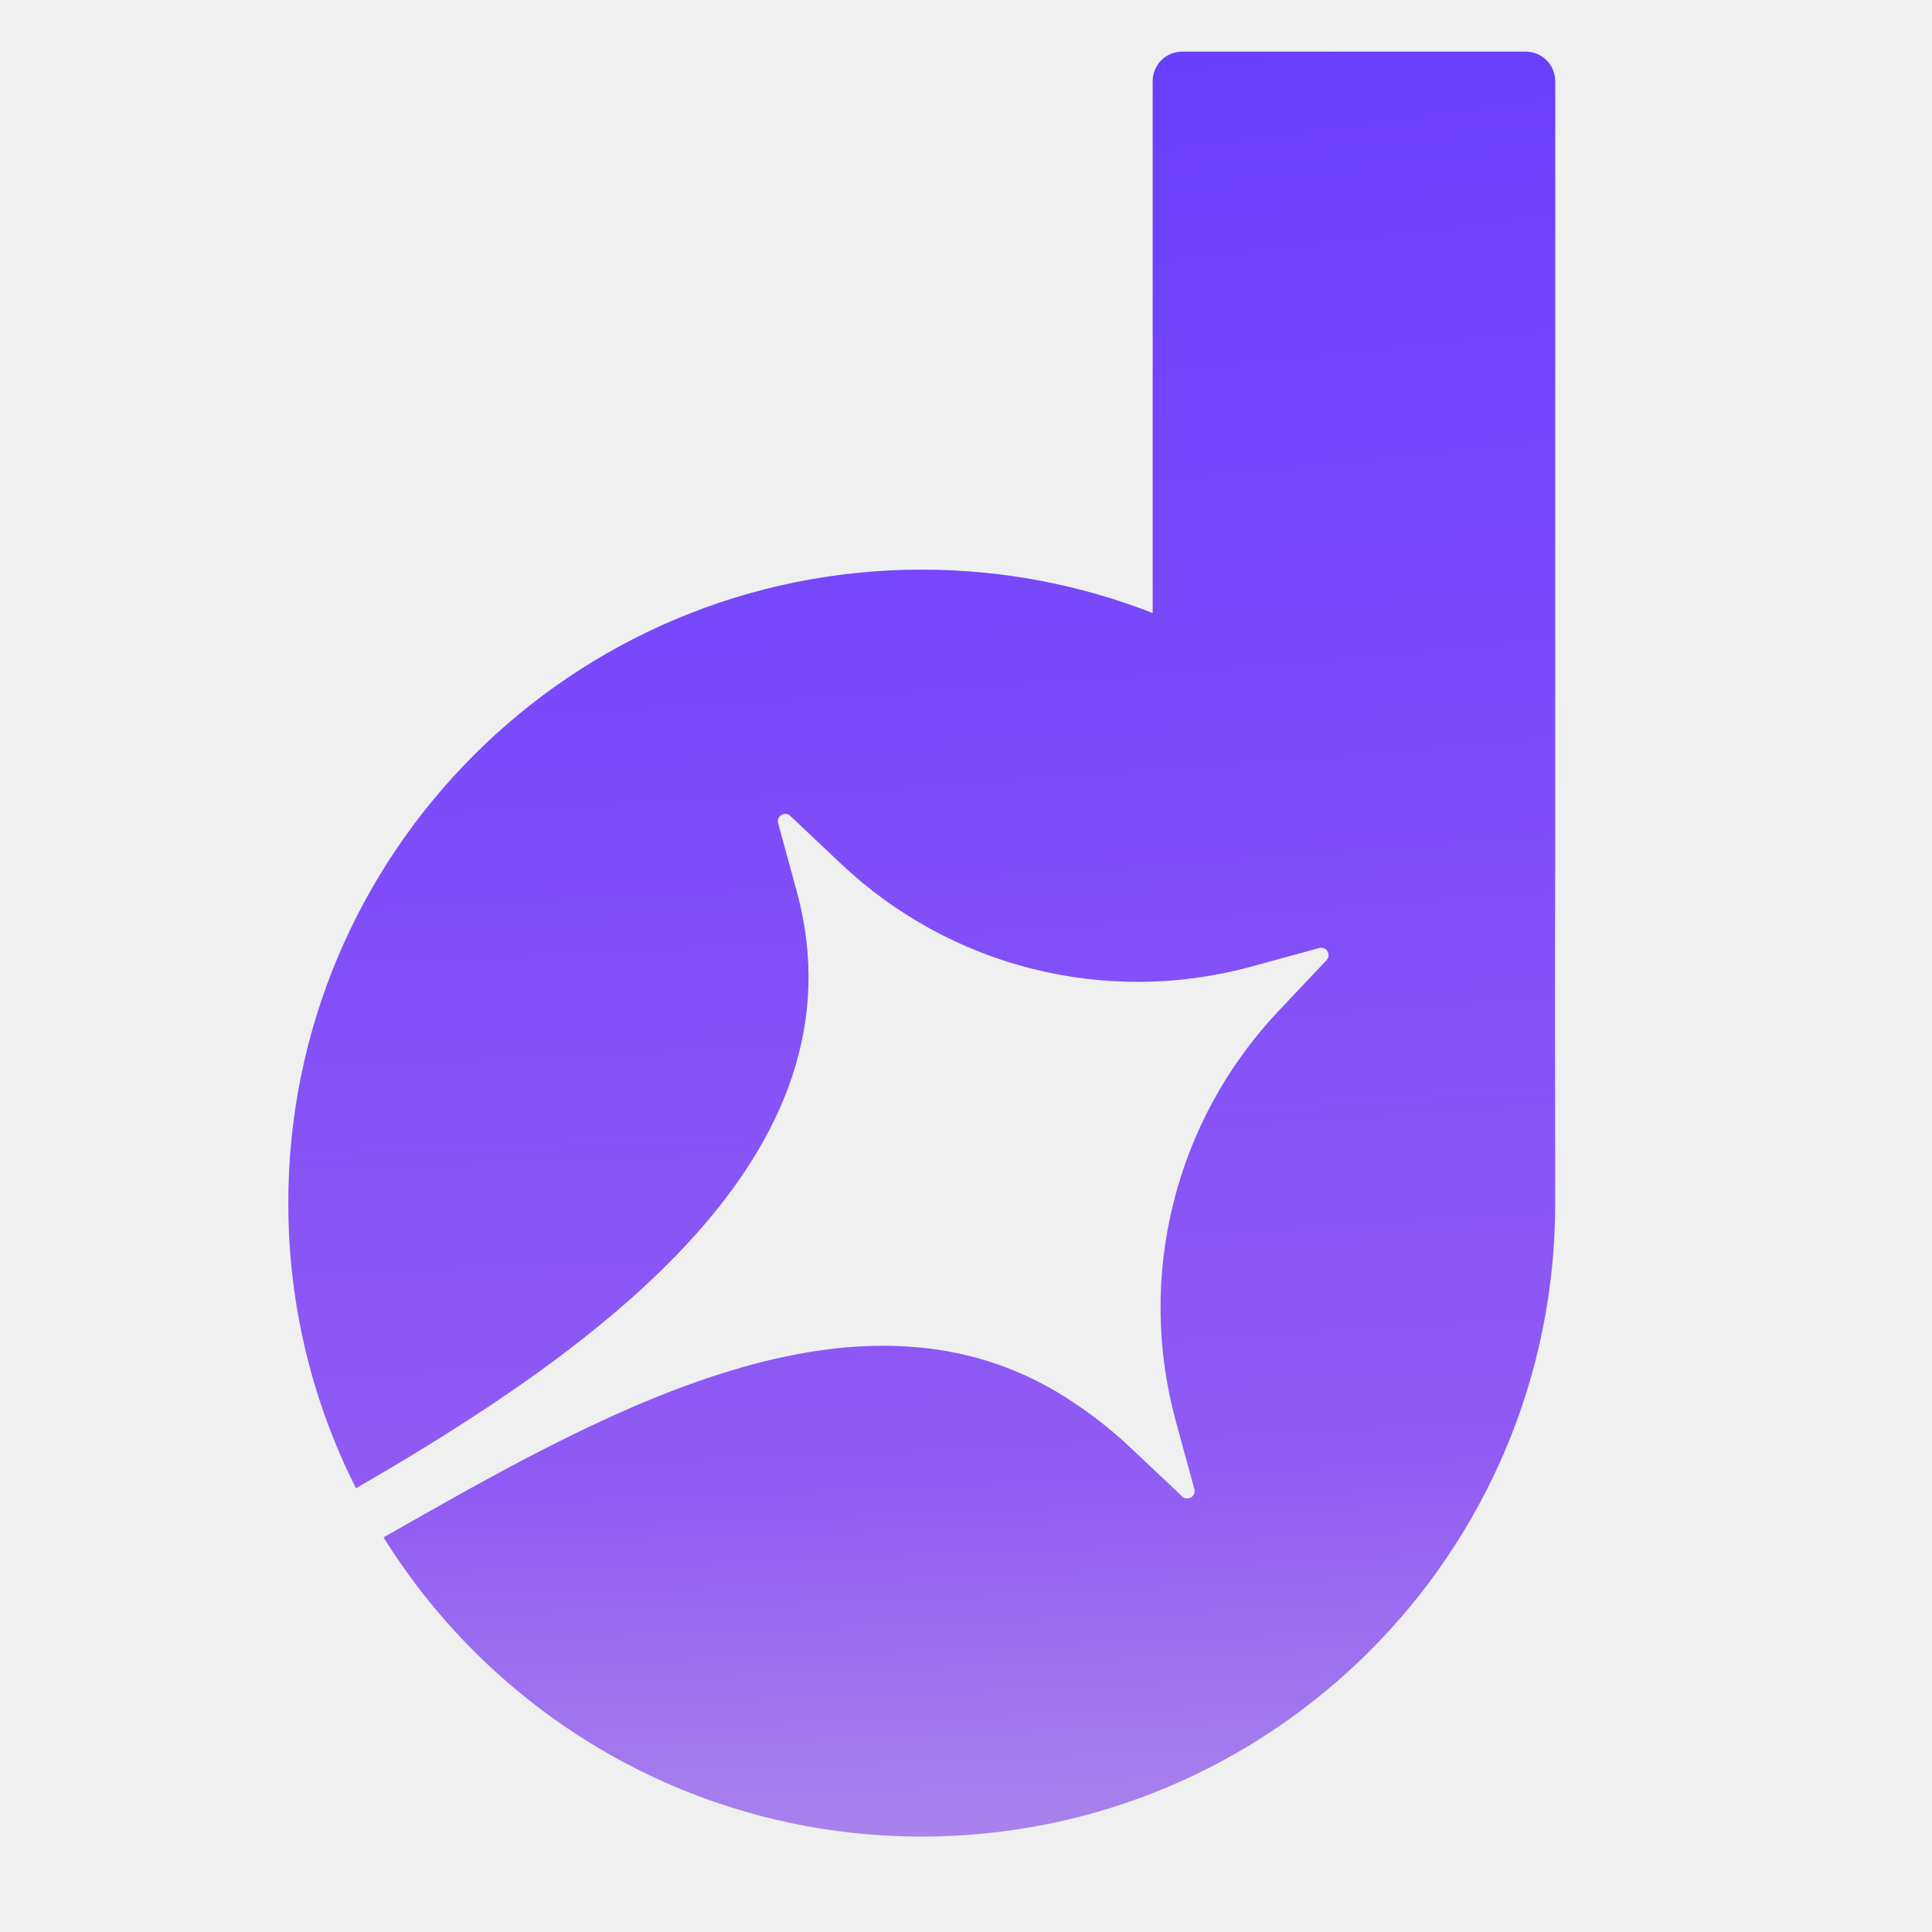
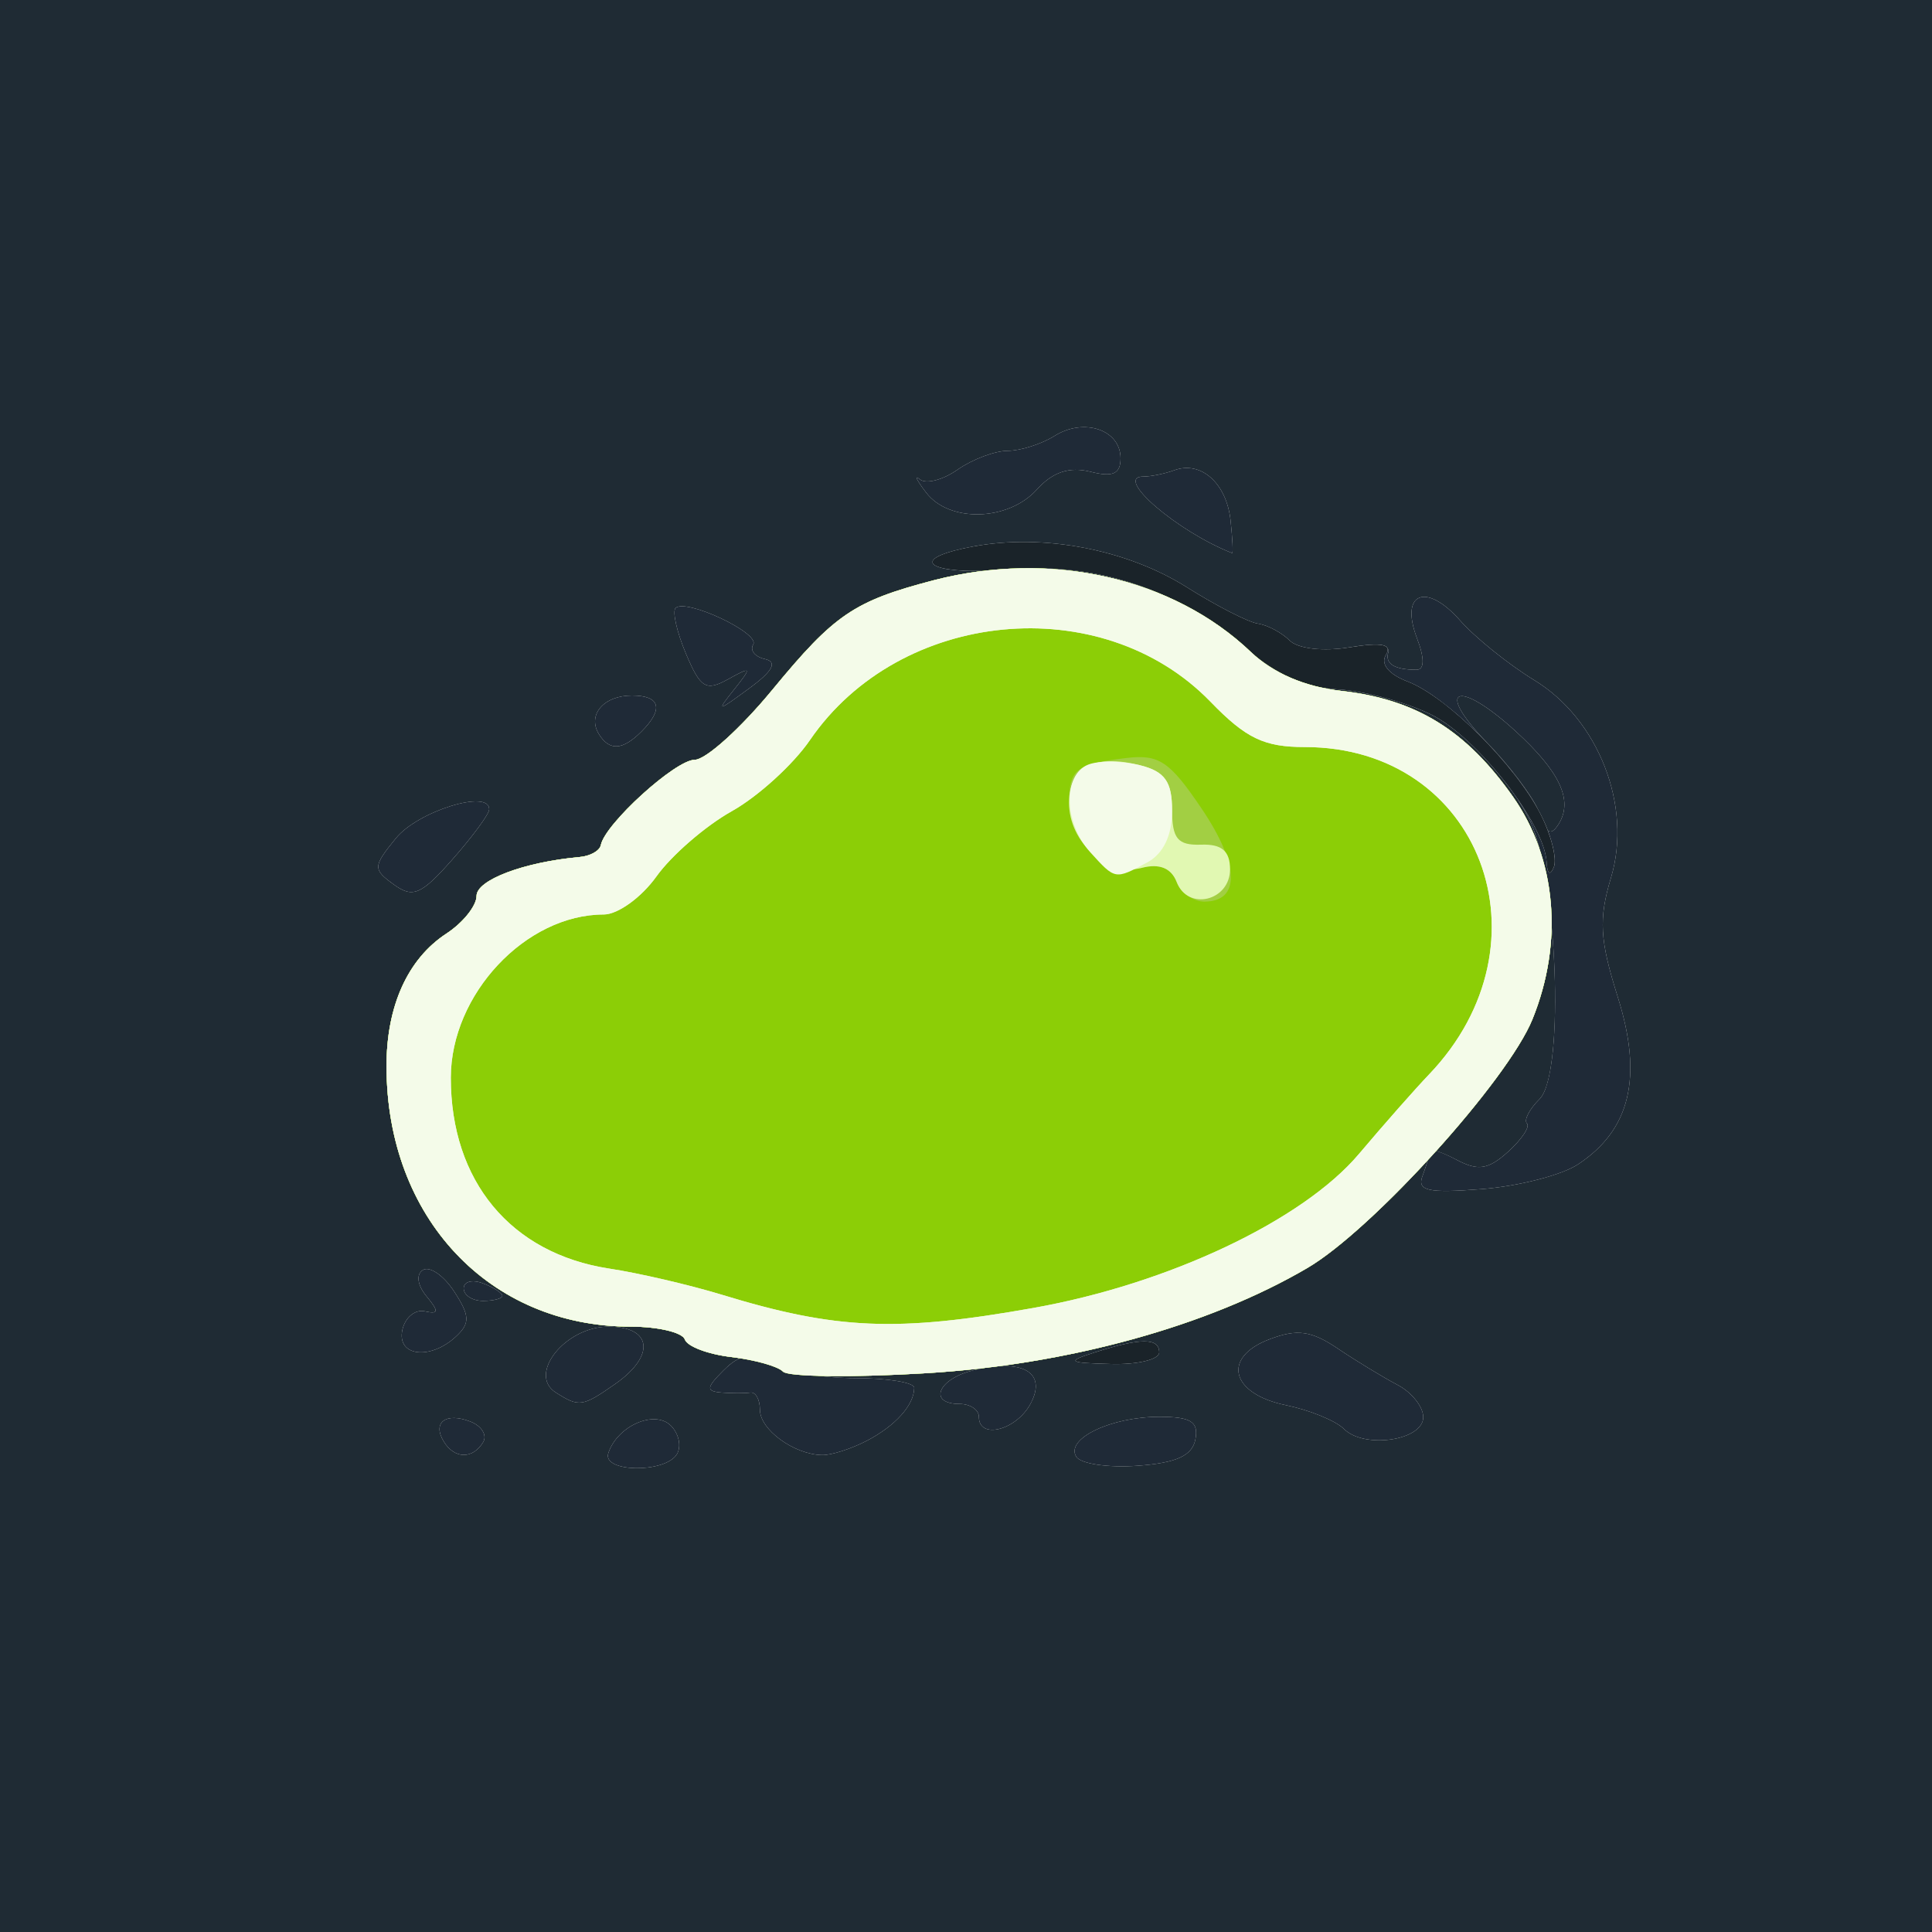
- <svg xmlns="http://www.w3.org/2000/svg" width="262" height="262" viewBox="0 0 262 262" fill="none">
-   <g clip-path="url(#clip0_31_75)" transform="translate(34, 0)">
-     <path d="M678.47 221.853C667.691 221.853 658.338 219.159 650.412 213.769C642.645 208.379 636.621 200.691 632.341 190.704C628.061 180.717 625.921 168.987 625.921 155.513C625.921 142.039 628.061 130.308 632.341 120.321C636.621 110.335 642.724 102.646 650.65 97.257C658.576 91.867 667.849 89.172 678.47 89.172C687.347 89.172 695.115 90.995 701.772 94.641C708.589 98.287 713.741 103.439 717.228 110.097V50.176H747.664V219H718.655L717.942 200.215C714.454 207.032 709.223 212.342 702.248 216.147C695.273 219.951 687.347 221.853 678.47 221.853ZM687.743 197.124C694.084 197.124 699.395 195.539 703.675 192.369C708.113 189.198 711.442 184.522 713.661 178.34C716.039 171.999 717.228 164.39 717.228 155.513C717.228 146.477 716.039 138.868 713.661 132.686C711.442 126.504 708.113 121.827 703.675 118.657C699.395 115.486 694.084 113.901 687.743 113.901C678.549 113.901 671.178 117.626 665.63 125.077C660.24 132.369 657.545 142.514 657.545 155.513C657.545 168.194 660.24 178.34 665.63 185.949C671.178 193.399 678.549 197.124 687.743 197.124Z" fill="url(#paint0_radial_31_75)" />
-     <path d="M541.208 221.853C527.892 221.853 517.192 218.841 509.108 212.818C501.023 206.635 496.981 198.075 496.981 187.137C496.981 176.2 500.389 167.64 507.205 161.457C514.022 155.275 524.405 150.836 538.354 148.142L580.442 139.819C580.442 130.784 578.381 124.047 574.259 119.608C570.138 115.011 564.035 112.712 555.95 112.712C548.658 112.712 542.872 114.456 538.592 117.943C534.471 121.272 531.617 126.107 530.032 132.448L499.121 131.021C501.657 117.547 507.839 107.243 517.668 100.11C527.496 92.818 540.257 89.172 555.95 89.172C574.021 89.172 587.654 93.769 596.848 102.963C606.201 111.999 610.877 124.998 610.877 141.959V188.089C610.877 191.418 611.432 193.716 612.542 194.984C613.81 196.252 615.633 196.886 618.011 196.886H622.053V219C621.102 219.317 619.517 219.555 617.297 219.713C615.237 219.872 613.097 219.951 610.877 219.951C605.646 219.951 600.97 219.159 596.848 217.573C592.727 215.83 589.556 212.897 587.337 208.775C585.118 204.495 584.008 198.709 584.008 191.418L586.624 193.32C585.356 198.868 582.582 203.861 578.302 208.3C574.18 212.58 568.949 215.909 562.608 218.287C556.267 220.664 549.134 221.853 541.208 221.853ZM547.39 199.74C554.206 199.74 560.072 198.392 564.986 195.698C569.9 193.003 573.704 189.277 576.399 184.522C579.094 179.766 580.442 174.139 580.442 167.64V160.506L547.628 167.164C540.812 168.591 535.897 170.731 532.885 173.584C530.032 176.279 528.605 179.846 528.605 184.284C528.605 189.198 530.191 193.003 533.361 195.698C536.69 198.392 541.366 199.74 547.39 199.74Z" fill="url(#paint1_radial_31_75)" />
-     <path d="M391.414 254.667V231.127H407.583C411.704 231.127 414.716 230.493 416.618 229.225C418.679 227.956 420.264 225.816 421.374 222.804L424.941 214.007H416.143L370.727 92.025H402.352L434.214 185.473L464.65 92.025H496.275L446.579 232.316C443.725 240.242 439.683 245.948 434.452 249.436C429.379 252.923 422.246 254.667 413.052 254.667H391.414Z" fill="url(#paint2_radial_31_75)" />
-     <path d="M227.022 219V50.176H283.138C310.087 50.176 330.774 57.547 345.199 72.29C359.783 86.874 367.075 107.719 367.075 134.826C367.075 161.774 359.941 182.54 345.675 197.124C331.408 211.708 311.038 219 284.565 219H227.022ZM257.934 192.131H283.138C300.734 192.131 313.812 187.375 322.372 177.864C330.932 168.353 335.212 154.007 335.212 134.826C335.212 115.328 330.932 100.823 322.372 91.312C313.812 81.801 300.734 77.045 283.138 77.045H257.934V192.131Z" fill="url(#paint3_radial_31_75)" />
-     <path d="M172.905 7C175.114 7 176.905 8.791 176.905 11V117.027C176.836 132.404 176.905 147.784 176.905 163.154C176.905 210.598 138.444 249.059 91 249.06C60.191 249.06 33.171 232.842 18.01 208.478L21.781 206.339C49.706 190.498 83.113 172.306 110.311 189.365C113.524 191.381 116.566 193.725 119.383 196.384L126.317 202.93C127.052 203.623 128.235 202.913 127.969 201.938L125.454 192.74C120.073 173.056 125.335 151.99 139.342 137.149L145.888 130.215C146.581 129.48 145.871 128.297 144.896 128.563L135.698 131.079C116.014 136.461 94.948 131.197 80.107 117.19L73.173 110.645C72.438 109.951 71.255 110.661 71.522 111.636L74.036 120.834C83.836 156.679 46.969 182.951 14.273 201.826C8.403 190.203 5.094 177.065 5.094 163.154C5.094 115.71 43.556 77.248 91 77.248C102.05 77.248 112.613 79.335 122.315 83.135V11C122.316 8.791 124.106 7 126.315 7H172.905Z" fill="url(#paint4_radial_31_75)" />
+ <svg xmlns="http://www.w3.org/2000/svg" width="150" height="150" viewBox="0 0 150 150">
+   <g>
+     <path d="M 119.59 63.17 C120.43,64.80 120.90,66.67 120.64,67.32 C120.35,68.02 120.13,67.87 120.08,66.95 C119.93,63.94 114.66,57.21 111.10,55.47 C109.12,54.50 105.84,53.62 103.82,53.52 C101.33,53.39 99.02,52.35 96.68,50.29 C91.56,45.80 85.15,43.66 78.48,44.21 C72.17,44.73 70.07,43.45 75.55,42.43 C80.97,41.41 87.48,42.65 92.14,45.59 C94.44,47.04 96.92,48.31 97.67,48.42 C98.41,48.53 99.52,49.12 100.13,49.73 C100.77,50.37 102.74,50.59 104.77,50.26 C107.31,49.85 108.11,50.02 107.60,50.85 C107.16,51.55 107.83,52.36 109.28,52.91 C112.32,54.07 117.60,59.33 119.59,63.17 ZM 90.00 105.00 C90.00,105.55 88.31,105.96 86.25,105.90 C82.90,105.81 82.77,105.71 85.00,105.00 C88.57,103.86 90.00,103.86 90.00,105.00 Z" fill="rgb(26,35,41)" />
+     <path d="M 122.50 90.41 C121.24,91.24 117.88,92.10 115.05,92.32 C110.86,92.65 109.99,92.46 110.45,91.28 C110.75,90.49 111.00,89.63 111.00,89.38 C111.00,89.13 111.94,89.43 113.08,90.04 C114.75,90.93 115.55,90.81 117.09,89.42 C118.15,88.46 118.81,87.47 118.55,87.22 C118.30,86.97 118.74,86.11 119.54,85.32 C121.53,83.32 120.90,67.57 118.65,63.45 C118.38,62.95 118.09,62.46 117.80,62.00 C119.10,63.87 120.02,65.72 120.08,66.95 C120.13,67.87 120.35,68.02 120.64,67.32 C120.84,66.84 120.63,65.70 120.17,64.47 C120.42,64.69 120.68,64.51 121.02,63.97 C122.15,62.13 121.12,59.92 117.65,56.75 C113.18,52.67 111.32,53.40 115.42,57.62 C117.15,59.40 118.82,61.60 119.41,62.84 C117.30,59.03 112.23,54.04 109.28,52.91 C107.83,52.36 107.16,51.55 107.60,50.85 C107.71,50.66 107.76,50.50 107.74,50.38 C107.80,50.45 107.83,50.52 107.80,50.61 C107.49,51.52 108.25,52.00 109.98,52.00 C110.60,52.00 110.61,51.11 110.01,49.54 C108.67,46.01 110.72,45.18 113.36,48.17 C114.54,49.51 117.13,51.59 119.11,52.80 C124.11,55.84 126.74,62.59 125.08,68.13 C124.11,71.36 124.20,72.97 125.61,77.43 C127.56,83.63 126.58,87.73 122.50,90.41 ZM 110.50 110.03 C110.50,111.84 105.92,112.52 104.34,110.94 C103.70,110.30 101.68,109.48 99.85,109.10 C95.55,108.22 94.84,105.39 98.56,103.98 C100.71,103.16 101.81,103.31 103.88,104.71 C105.32,105.68 107.40,106.94 108.50,107.52 C109.60,108.09 110.50,109.22 110.50,110.03 ZM 67.32 111.85 C66.11,112.48 64.54,112.99 63.82,112.97 C61.63,112.92 59.00,110.99 59.00,109.45 C59.00,108.65 58.66,108.05 58.25,108.12 C57.84,108.18 56.84,108.18 56.04,108.12 C54.80,108.02 54.82,107.75 56.17,106.40 C57.42,105.15 58.21,105.04 59.82,105.90 C60.95,106.51 63.92,107.00 66.43,107.00 C68.95,107.00 70.99,107.34 70.98,107.75 C70.96,109.10 69.54,110.68 67.32,111.85 ZM 80.49 38.02 C78.27,40.47 73.70,40.59 71.91,38.25 C71.17,37.29 70.95,36.82 71.41,37.21 C71.88,37.61 73.20,37.27 74.35,36.46 C75.50,35.66 77.25,35.00 78.24,35.00 C79.22,35.00 80.86,34.48 81.88,33.84 C84.17,32.41 87.00,33.37 87.00,35.58 C87.00,36.80 86.40,37.07 84.64,36.62 C83.01,36.22 81.72,36.65 80.49,38.02 ZM 37.98 62.84 C37.98,63.20 36.69,64.95 35.13,66.72 C32.70,69.48 32.05,69.75 30.57,68.67 C28.94,67.49 28.95,67.28 30.73,65.09 C32.43,62.98 38.02,61.25 37.98,62.84 ZM 47.78 107.44 C45.22,109.23 44.97,109.27 43.16,108.12 C40.93,106.71 43.89,103.00 47.24,103.00 C50.63,103.00 50.90,105.25 47.78,107.44 ZM 59.40 51.17 C60.38,51.40 59.99,52.11 58.16,53.45 C55.67,55.28 55.60,55.29 57.00,53.53 C58.39,51.78 58.36,51.72 56.52,52.74 C54.81,53.69 54.38,53.42 53.26,50.76 C52.55,49.08 52.19,47.48 52.45,47.21 C53.23,46.43 59.02,49.15 58.48,50.04 C58.20,50.48 58.61,51.00 59.40,51.17 ZM 92.81 111.75 C92.57,113.02 91.34,113.58 88.33,113.80 C86.05,113.97 83.90,113.65 83.56,113.10 C82.70,111.71 86.25,110.00 90.01,110.00 C92.46,110.00 93.07,110.38 92.81,111.75 ZM 95.54 40.39 C95.69,41.82 95.75,42.97 95.66,42.94 C91.40,41.27 86.44,37.00 88.76,37.00 C89.35,37.00 90.44,36.78 91.17,36.51 C93.24,35.75 95.22,37.51 95.54,40.39 ZM 80.01 108.99 C78.90,111.05 76.00,111.79 76.00,110.00 C76.00,109.45 75.32,109.00 74.50,109.00 C72.06,109.00 72.79,107.09 75.50,106.41 C79.38,105.44 81.32,106.54 80.01,108.99 ZM 35.41 103.76 C33.41,105.63 30.79,105.31 31.24,103.25 C31.45,102.29 32.23,101.64 32.98,101.81 C34.06,102.05 34.09,101.82 33.12,100.65 C32.40,99.78 32.29,98.94 32.84,98.60 C33.36,98.28 34.45,99.03 35.26,100.27 C36.48,102.14 36.51,102.74 35.41,103.76 ZM 52.55 112.91 C51.63,114.40 46.73,114.32 47.23,112.82 C47.93,110.70 50.83,109.43 52.09,110.69 C52.71,111.31 52.92,112.31 52.55,112.91 ZM 49.80 56.80 C48.34,58.26 47.32,58.32 46.50,57.00 C45.58,55.51 46.86,54.00 49.06,54.00 C51.27,54.00 51.55,55.05 49.80,56.80 ZM 37.50 111.99 C36.69,113.30 35.29,113.28 34.46,111.93 C33.54,110.44 34.61,109.63 36.52,110.37 C37.40,110.71 37.85,111.44 37.50,111.99 ZM 39.00 100.61 C39.00,100.82 38.33,101.00 37.50,101.00 C36.67,101.00 36.00,100.56 36.00,100.03 C36.00,99.50 36.67,99.32 37.50,99.64 C38.33,99.95 39.00,100.39 39.00,100.61 ZM 100.56 52.79 C99.26,52.26 97.98,51.44 96.68,50.29 C97.97,51.43 99.25,52.25 100.56,52.79 ZM 101.57 50.31 C100.91,50.20 100.40,50.00 100.13,49.73 C100.40,50.00 100.91,50.19 101.57,50.31 Z" fill="rgb(31,42,55)" />
+     <path d="M 0.00 0.00 L 150.00 0.00 L 150.00 150.00 L 0.00 150.00 ZM 122.50 90.41 C126.58,87.73 127.56,83.63 125.61,77.43 C124.20,72.97 124.11,71.36 125.08,68.13 C126.74,62.59 124.11,55.84 119.11,52.80 C117.13,51.59 114.54,49.51 113.36,48.17 C110.72,45.18 108.67,46.01 110.01,49.54 C110.61,51.11 110.60,52.00 109.98,52.00 C108.25,52.00 107.49,51.52 107.80,50.61 C107.83,50.52 107.80,50.45 107.74,50.38 C107.65,49.97 106.73,49.94 104.77,50.26 C103.60,50.45 102.46,50.46 101.57,50.31 C100.91,50.19 100.40,50.00 100.13,49.73 C99.52,49.12 98.41,48.53 97.67,48.42 C96.92,48.31 94.44,47.04 92.14,45.59 C87.48,42.65 80.97,41.41 75.55,42.43 C70.75,43.32 71.77,44.42 76.33,44.33 C75.05,44.48 73.77,44.72 72.50,45.05 C66.30,46.67 64.80,47.69 59.98,53.54 C57.52,56.53 54.80,58.99 53.94,58.99 C52.43,59.00 46.97,63.97 46.65,65.61 C46.57,66.05 45.83,66.47 45.00,66.54 C40.68,66.93 37.00,68.32 37.00,69.56 C37.00,70.33 35.94,71.65 34.65,72.49 C31.65,74.46 30.00,78.12 30.01,82.80 C30.02,94.53 37.98,103.00 48.98,103.00 C51.10,103.00 52.98,103.45 53.17,103.99 C53.35,104.54 54.98,105.15 56.79,105.36 C57.02,105.39 57.25,105.42 57.47,105.46 C57.06,105.61 56.65,105.92 56.17,106.40 C54.82,107.75 54.80,108.02 56.04,108.12 C56.84,108.18 57.84,108.18 58.25,108.12 C58.66,108.05 59.00,108.65 59.00,109.45 C59.00,110.99 61.63,112.92 63.82,112.97 C64.54,112.99 66.11,112.48 67.32,111.85 C69.54,110.68 70.96,109.10 70.98,107.75 C70.99,107.34 68.95,107.00 66.43,107.00 C65.53,107.00 64.57,106.94 63.66,106.83 C65.71,106.88 68.65,106.81 71.81,106.62 C73.33,106.53 74.86,106.40 76.37,106.22 C76.09,106.27 75.80,106.34 75.50,106.41 C72.79,107.09 72.06,109.00 74.50,109.00 C75.32,109.00 76.00,109.45 76.00,110.00 C76.00,111.79 78.90,111.05 80.01,108.99 C81.06,107.03 80.02,105.93 77.57,106.07 C86.59,104.87 95.15,102.17 101.51,98.44 C103.90,97.04 107.51,93.70 110.85,90.07 C110.75,90.43 110.61,90.86 110.45,91.28 C109.99,92.46 110.86,92.65 115.05,92.32 C117.88,92.10 121.24,91.24 122.50,90.41 ZM 110.50 110.03 C110.50,109.22 109.60,108.09 108.50,107.52 C107.40,106.94 105.32,105.68 103.88,104.71 C101.81,103.31 100.71,103.16 98.56,103.98 C94.84,105.39 95.55,108.22 99.85,109.10 C101.68,109.48 103.70,110.30 104.34,110.94 C105.92,112.52 110.50,111.84 110.50,110.03 ZM 80.49 38.02 C81.72,36.65 83.01,36.22 84.64,36.62 C86.40,37.07 87.00,36.80 87.00,35.58 C87.00,33.37 84.17,32.41 81.88,33.84 C80.86,34.48 79.22,35.00 78.24,35.00 C77.25,35.00 75.50,35.66 74.35,36.46 C73.20,37.27 71.88,37.61 71.41,37.21 C70.95,36.82 71.17,37.29 71.91,38.25 C73.70,40.59 78.27,40.47 80.49,38.02 ZM 111.50 89.36 C114.96,85.52 118.02,81.48 118.98,79.13 C119.94,76.75 120.44,74.29 120.47,71.89 C121.00,77.63 120.77,84.09 119.54,85.32 C118.74,86.11 118.30,86.97 118.55,87.22 C118.81,87.47 118.15,88.46 117.09,89.42 C115.55,90.81 114.75,90.93 113.08,90.04 C112.45,89.71 111.89,89.47 111.50,89.36 ZM 37.98 62.84 C38.02,61.25 32.43,62.98 30.73,65.09 C28.95,67.28 28.94,67.49 30.57,68.67 C32.05,69.75 32.70,69.48 35.13,66.72 C36.69,64.95 37.98,63.20 37.98,62.84 ZM 47.78 107.44 C50.90,105.25 50.63,103.00 47.24,103.00 C43.89,103.00 40.93,106.71 43.16,108.12 C44.97,109.27 45.22,109.23 47.78,107.44 ZM 59.40 51.17 C58.61,51.00 58.20,50.48 58.48,50.04 C59.02,49.15 53.23,46.43 52.45,47.21 C52.19,47.48 52.55,49.08 53.26,50.76 C54.38,53.42 54.81,53.69 56.52,52.74 C58.36,51.72 58.39,51.78 57.00,53.53 C55.60,55.29 55.67,55.28 58.16,53.45 C59.99,52.11 60.38,51.40 59.40,51.17 ZM 92.81 111.75 C93.07,110.38 92.46,110.00 90.01,110.00 C86.25,110.00 82.70,111.71 83.56,113.10 C83.90,113.65 86.05,113.97 88.33,113.80 C91.34,113.58 92.57,113.02 92.81,111.75 ZM 95.54 40.39 C95.22,37.51 93.24,35.75 91.17,36.51 C90.44,36.78 89.35,37.00 88.76,37.00 C86.44,37.00 91.40,41.27 95.66,42.94 C95.75,42.97 95.69,41.82 95.54,40.39 ZM 119.59 63.17 C119.53,63.06 119.47,62.95 119.41,62.84 C118.82,61.60 117.15,59.40 115.42,57.62 C111.32,53.40 113.18,52.67 117.65,56.75 C121.12,59.92 122.15,62.13 121.02,63.97 C120.68,64.51 120.42,64.69 120.17,64.47 C120.01,64.04 119.81,63.60 119.59,63.17 ZM 35.41 103.76 C36.51,102.74 36.48,102.14 35.26,100.27 C34.45,99.03 33.36,98.28 32.84,98.60 C32.29,98.94 32.40,99.78 33.12,100.65 C34.09,101.82 34.06,102.05 32.98,101.81 C32.23,101.64 31.45,102.29 31.24,103.25 C30.79,105.31 33.41,105.63 35.41,103.76 ZM 52.55 112.91 C52.92,112.31 52.71,111.31 52.09,110.69 C50.83,109.43 47.93,110.70 47.23,112.82 C46.73,114.32 51.63,114.40 52.55,112.91 ZM 49.80 56.80 C51.55,55.05 51.27,54.00 49.06,54.00 C46.86,54.00 45.58,55.51 46.50,57.00 C47.32,58.32 48.34,58.26 49.80,56.80 ZM 90.00 105.00 C90.00,103.86 88.57,103.86 85.00,105.00 C82.77,105.71 82.90,105.81 86.25,105.90 C88.31,105.96 90.00,105.55 90.00,105.00 ZM 37.50 111.99 C37.85,111.44 37.40,110.71 36.52,110.37 C34.61,109.63 33.54,110.44 34.46,111.93 C35.29,113.28 36.69,113.30 37.50,111.99 ZM 111.10 55.47 C113.21,56.50 115.91,59.28 117.80,62.00 C118.09,62.46 118.38,62.95 118.65,63.45 C118.97,64.05 119.26,64.88 119.52,65.88 C119.02,64.45 118.34,63.09 117.46,61.85 C113.84,56.70 109.94,54.29 104.13,53.64 C103.58,53.58 103.04,53.48 102.52,53.37 C102.95,53.45 103.38,53.50 103.82,53.52 C105.84,53.62 109.12,54.50 111.10,55.47 ZM 39.00 100.61 C39.00,100.39 38.33,99.95 37.50,99.64 C36.67,99.32 36.00,99.50 36.00,100.03 C36.00,100.56 36.67,101.00 37.50,101.00 C38.33,101.00 39.00,100.82 39.00,100.61 ZM 90.46 46.26 C87.42,44.95 84.04,44.22 80.55,44.12 C84.00,44.13 87.36,44.86 90.46,46.26 ZM 99.54 52.31 C98.83,51.95 98.18,51.53 97.61,51.05 C98.25,51.55 98.90,51.97 99.54,52.31 Z" fill="rgb(31,43,52)" />
+     <path d="M 60.79 106.49 C60.40,106.08 58.60,105.58 56.79,105.36 C54.98,105.15 53.35,104.54 53.17,103.99 C52.98,103.45 51.10,103.00 48.98,103.00 C37.98,103.00 30.02,94.53 30.01,82.80 C30.00,78.12 31.65,74.46 34.65,72.49 C35.94,71.65 37.00,70.33 37.00,69.56 C37.00,68.32 40.68,66.93 45.00,66.54 C45.83,66.47 46.57,66.05 46.65,65.61 C46.97,63.97 52.43,59.00 53.94,58.99 C54.80,58.99 57.52,56.53 59.98,53.54 C64.80,47.69 66.30,46.67 72.50,45.05 C81.55,42.70 91.09,44.86 97.13,50.63 C98.82,52.25 101.31,53.32 104.13,53.64 C109.94,54.29 113.84,56.70 117.46,61.85 C120.84,66.66 121.41,73.13 118.98,79.13 C117.06,83.88 106.56,95.48 101.51,98.44 C93.80,102.96 82.89,105.97 71.81,106.62 C66.14,106.96 61.18,106.90 60.79,106.49 Z" fill="rgb(140,206,6)" />
+     <path d="M 60.79 106.49 C60.40,106.08 58.60,105.58 56.79,105.36 C54.98,105.15 53.35,104.54 53.17,103.99 C52.98,103.45 51.10,103.00 48.98,103.00 C37.98,103.00 30.02,94.53 30.01,82.80 C30.00,78.12 31.65,74.46 34.65,72.49 C35.94,71.65 37.00,70.33 37.00,69.56 C37.00,68.32 40.68,66.93 45.00,66.54 C45.83,66.47 46.57,66.05 46.65,65.61 C46.97,63.97 52.43,59.00 53.94,58.99 C54.80,58.99 57.52,56.53 59.98,53.54 C64.80,47.69 66.30,46.67 72.50,45.05 C81.55,42.70 91.09,44.86 97.13,50.63 C98.82,52.25 101.31,53.32 104.13,53.64 C109.94,54.29 113.84,56.70 117.46,61.85 C120.84,66.66 121.41,73.13 118.98,79.13 C117.06,83.88 106.56,95.48 101.51,98.44 C93.80,102.96 82.89,105.97 71.81,106.62 C66.14,106.96 61.18,106.90 60.79,106.49 ZM 80.23 101.55 C90.74,99.68 101.15,94.75 105.51,89.59 C107.41,87.34 109.86,84.56 110.95,83.42 C120.71,73.22 114.93,58.00 101.31,58.00 C98.14,58.00 96.74,57.33 93.97,54.47 C85.53,45.77 69.87,47.27 62.89,57.45 C61.60,59.34 58.86,61.84 56.80,62.99 C54.75,64.14 52.13,66.42 50.97,68.04 C49.81,69.67 47.97,71.00 46.88,71.00 C40.81,71.00 35.00,77.20 35.00,83.68 C35.00,91.70 39.65,97.31 47.28,98.49 C49.60,98.84 53.53,99.76 56.00,100.51 C64.92,103.24 69.61,103.44 80.23,101.55 ZM 91.33 68.42 C90.94,67.40 89.99,67.03 88.65,67.38 C86.01,68.07 83.00,65.41 83.00,62.40 C83.00,59.72 83.51,59.32 87.46,58.85 C89.99,58.55 90.82,59.11 93.30,62.79 C96.24,67.15 96.32,70.00 93.50,70.00 C92.64,70.00 91.66,69.29 91.33,68.42 Z" fill="rgb(162,207,67)" />
+     <path d="M 60.79 106.49 C60.40,106.08 58.60,105.58 56.79,105.36 C54.98,105.15 53.35,104.54 53.17,103.99 C52.98,103.45 51.10,103.00 48.98,103.00 C37.98,103.00 30.02,94.53 30.01,82.80 C30.00,78.12 31.65,74.46 34.65,72.49 C35.94,71.65 37.00,70.33 37.00,69.56 C37.00,68.32 40.68,66.93 45.00,66.54 C45.83,66.47 46.57,66.05 46.65,65.61 C46.97,63.97 52.43,59.00 53.94,58.99 C54.80,58.99 57.52,56.53 59.98,53.54 C64.80,47.69 66.30,46.67 72.50,45.05 C81.55,42.70 91.09,44.86 97.13,50.63 C98.82,52.25 101.31,53.32 104.13,53.64 C109.94,54.29 113.84,56.70 117.46,61.85 C120.84,66.66 121.41,73.13 118.98,79.13 C117.06,83.88 106.56,95.48 101.51,98.44 C93.80,102.96 82.89,105.97 71.81,106.62 C66.14,106.96 61.18,106.90 60.79,106.49 ZM 80.23 101.55 C90.74,99.68 101.15,94.75 105.51,89.59 C107.41,87.34 109.86,84.56 110.95,83.42 C120.71,73.22 114.93,58.00 101.31,58.00 C98.14,58.00 96.74,57.33 93.97,54.47 C85.53,45.77 69.87,47.27 62.89,57.45 C61.60,59.34 58.86,61.84 56.80,62.99 C54.75,64.14 52.13,66.42 50.97,68.04 C49.81,69.67 47.97,71.00 46.88,71.00 C40.81,71.00 35.00,77.20 35.00,83.68 C35.00,91.70 39.65,97.31 47.28,98.49 C49.60,98.84 53.53,99.76 56.00,100.51 C64.92,103.24 69.61,103.44 80.23,101.55 ZM 91.36 68.49 C90.94,67.40 90.02,67.02 88.65,67.38 C85.98,68.08 83.00,65.40 83.00,62.31 C83.00,59.56 84.96,58.52 88.50,59.41 C90.42,59.89 91.00,60.69 91.00,62.85 C91.00,65.12 91.43,65.64 93.25,65.58 C94.85,65.52 95.50,66.07 95.50,67.49 C95.50,69.95 92.23,70.75 91.36,68.49 Z" fill="rgb(225,248,178)" />
+     <path d="M 60.79 106.49 C60.40,106.08 58.60,105.58 56.79,105.36 C54.98,105.15 53.35,104.54 53.17,103.99 C52.98,103.45 51.10,103.00 48.98,103.00 C37.98,103.00 30.02,94.53 30.01,82.80 C30.00,78.12 31.65,74.46 34.65,72.49 C35.94,71.65 37.00,70.33 37.00,69.56 C37.00,68.32 40.68,66.93 45.00,66.54 C45.83,66.47 46.57,66.05 46.65,65.61 C46.97,63.97 52.43,59.00 53.94,58.99 C54.80,58.99 57.52,56.53 59.98,53.54 C64.80,47.69 66.30,46.67 72.50,45.05 C81.55,42.70 91.09,44.86 97.13,50.63 C98.82,52.25 101.31,53.32 104.13,53.64 C109.94,54.29 113.84,56.70 117.46,61.85 C120.84,66.66 121.41,73.13 118.98,79.13 C117.06,83.88 106.56,95.48 101.51,98.44 C93.80,102.96 82.89,105.97 71.81,106.62 C66.14,106.96 61.18,106.90 60.79,106.49 ZM 80.23 101.55 C90.74,99.68 101.15,94.75 105.51,89.59 C107.41,87.34 109.86,84.56 110.95,83.42 C120.71,73.22 114.93,58.00 101.31,58.00 C98.14,58.00 96.74,57.33 93.97,54.47 C85.53,45.77 69.87,47.27 62.89,57.45 C61.60,59.34 58.86,61.84 56.80,62.99 C54.75,64.14 52.13,66.42 50.97,68.04 C49.81,69.67 47.97,71.00 46.88,71.00 C40.81,71.00 35.00,77.20 35.00,83.68 C35.00,91.70 39.65,97.31 47.28,98.49 C49.60,98.84 53.53,99.76 56.00,100.51 C64.92,103.24 69.61,103.44 80.23,101.55 ZM 84.65 66.17 C82.59,63.89 82.51,60.13 84.50,59.36 C85.33,59.04 87.13,59.07 88.50,59.41 C90.46,59.90 91.00,60.68 91.00,62.98 C91.00,64.87 90.31,66.30 89.07,66.96 C86.56,68.31 86.59,68.31 84.65,66.17 Z" fill="rgb(244,251,233)" />
  </g>
-   <defs>
-     <radialGradient id="paint0_radial_31_75" cx="0" cy="0" r="1" gradientTransform="matrix(948 397 -1407.85 306.453 -115.5 -142)" gradientUnits="userSpaceOnUse">
-       <stop offset="0.048" stop-color="#100C30" />
-       <stop offset="0.304" stop-color="#653BFF" />
-       <stop offset="0.7" stop-color="#905BF4" />
-       <stop offset="1" stop-color="#D9D9D9" />
-     </radialGradient>
-     <radialGradient id="paint1_radial_31_75" cx="0" cy="0" r="1" gradientTransform="matrix(948 397 -1407.85 306.453 -115.5 -142)" gradientUnits="userSpaceOnUse">
-       <stop offset="0.048" stop-color="#100C30" />
-       <stop offset="0.304" stop-color="#653BFF" />
-       <stop offset="0.7" stop-color="#905BF4" />
-       <stop offset="1" stop-color="#D9D9D9" />
-     </radialGradient>
-     <radialGradient id="paint2_radial_31_75" cx="0" cy="0" r="1" gradientTransform="matrix(948 397 -1407.85 306.453 -115.5 -142)" gradientUnits="userSpaceOnUse">
-       <stop offset="0.048" stop-color="#100C30" />
-       <stop offset="0.304" stop-color="#653BFF" />
-       <stop offset="0.7" stop-color="#905BF4" />
-       <stop offset="1" stop-color="#D9D9D9" />
-     </radialGradient>
-     <radialGradient id="paint3_radial_31_75" cx="0" cy="0" r="1" gradientTransform="matrix(948 397 -1407.85 306.453 -115.5 -142)" gradientUnits="userSpaceOnUse">
-       <stop offset="0.048" stop-color="#100C30" />
-       <stop offset="0.304" stop-color="#653BFF" />
-       <stop offset="0.7" stop-color="#905BF4" />
-       <stop offset="1" stop-color="#D9D9D9" />
-     </radialGradient>
-     <radialGradient id="paint4_radial_31_75" cx="0" cy="0" r="1" gradientTransform="matrix(948 397 -1407.85 306.453 -115.5 -142)" gradientUnits="userSpaceOnUse">
-       <stop offset="0.048" stop-color="#100C30" />
-       <stop offset="0.304" stop-color="#653BFF" />
-       <stop offset="0.7" stop-color="#905BF4" />
-       <stop offset="1" stop-color="#D9D9D9" />
-     </radialGradient>
-     <clipPath id="clip0_31_75">
-       <rect width="194" height="262" fill="white" />
-     </clipPath>
-   </defs>
</svg>
